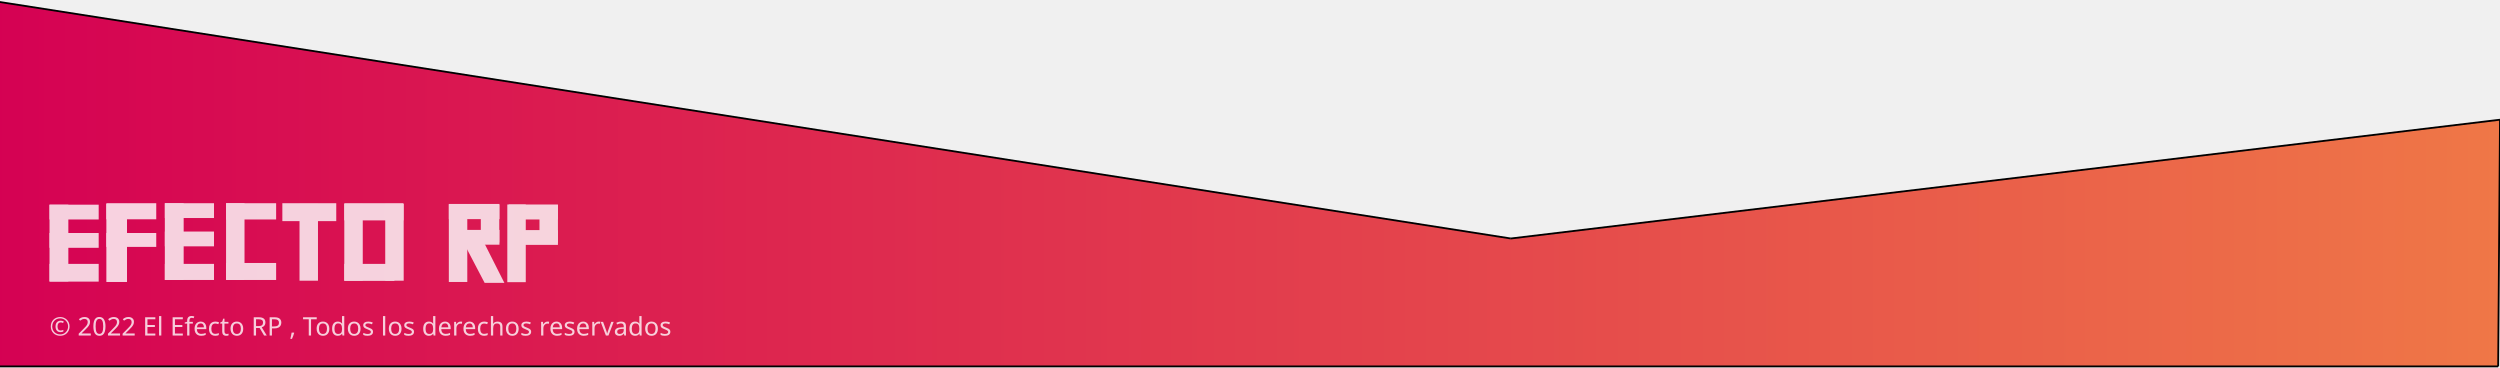
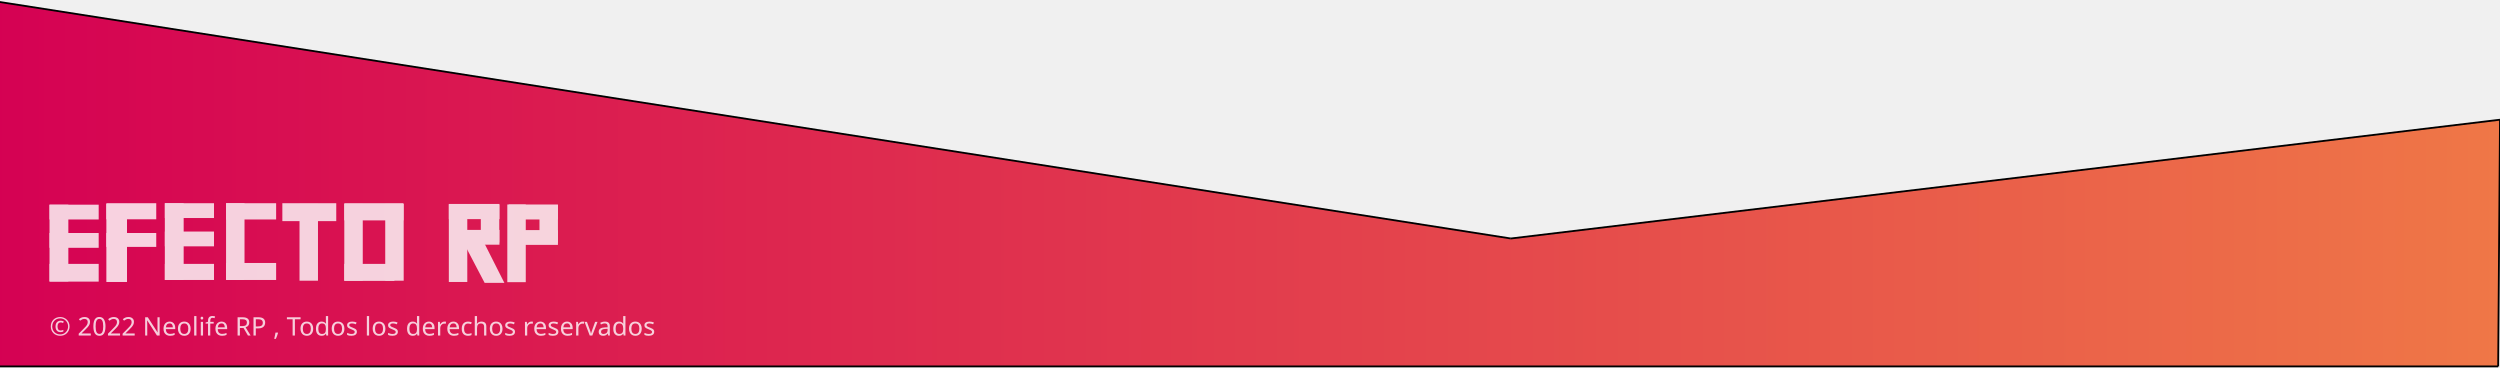
<svg xmlns="http://www.w3.org/2000/svg" version="1.1" id="Capa_1" x="0px" y="0px" viewBox="0 0 1368 201" style="enable-background:new 0 0 1368 201;" xml:space="preserve">
  <style type="text/css">
	.st0{fill:url(#SVGID_1_);}
	.st1{fill:none;stroke:#000000;stroke-miterlimit:10;}
	.st2{opacity:0.79;fill:#FFFFFF;}
	.st3{font-family:'Rockwell';}
	.st4{font-size:14px;}
	.st5{opacity:0.82;}
	.st6{fill:#FCFCFC;}
	.st7{fill:#FFFFFF;}
</style>
  <g id="Capa_2_00000158739413363335625800000018397725429890154909_">
    <g>
      <g>
        <g id="Capa_1-2_00000115516446139224297950000006159577332605890179_">
          <linearGradient id="SVGID_1_" gradientUnits="userSpaceOnUse" x1="-4.9" y1="101.5" x2="1368" y2="101.5" gradientTransform="matrix(1 0 0 -1 0 202)">
            <stop offset="0" style="stop-color:#D50153" />
            <stop offset="1" style="stop-color:#EF7747" />
          </linearGradient>
          <polygon class="st0" points="1368,65.5 1367,200.5 -4.9,200.5 -3.9,0.5 826.7,130.5     " />
          <line class="st1" x1="-3.9" y1="0.5" x2="826.7" y2="130.5" />
          <line class="st1" x1="1368" y1="65.5" x2="826.7" y2="130.5" />
          <line class="st1" x1="-3.9" y1="0.5" x2="-4.9" y2="200.5" />
          <line class="st1" x1="-4.9" y1="200.5" x2="1367" y2="200.5" />
          <line class="st1" x1="1368" y1="65.5" x2="1367" y2="200.5" />
        </g>
      </g>
    </g>
  </g>
-   <text transform="matrix(1 0 0 1 27.1042 183.6084)" class="st2 st3 st4">© 2022 El Efecto RP , Todos los derechos reservados</text>
+   <text transform="matrix(1 0 0 1 27.1042 183.6084)" class="st2 st3 st4">© 2022 Neolife RP , Todos los derechos reservados</text>
  <g class="st5">
    <rect x="27.1" y="112" class="st6" width="10.3" height="42" />
    <rect x="27.1" y="144.4" class="st6" width="26.9" height="9.7" />
    <rect x="27.1" y="112" class="st6" width="26.9" height="8.1" />
    <rect x="27.1" y="127.5" class="st6" width="26.9" height="8.1" />
  </g>
  <g class="st5">
    <rect x="90.2" y="111.2" class="st6" width="10.3" height="42" />
    <rect x="90.2" y="144.4" class="st6" width="26.9" height="8.8" />
    <rect x="90.2" y="111.2" class="st6" width="26.9" height="8.1" />
    <rect x="90.2" y="126.7" class="st6" width="26.9" height="8.1" />
  </g>
  <g class="st5">
    <rect x="123.7" y="111.2" class="st6" width="10.1" height="42" />
    <rect x="123.7" y="143.9" class="st6" width="27.4" height="9.3" />
    <rect x="123.7" y="111.2" class="st6" width="27.4" height="8.9" />
  </g>
  <g class="st5">
    <rect x="163.9" y="111.6" class="st6" width="10.1" height="42" />
    <rect x="154.5" y="111.2" class="st6" width="29.5" height="9.8" />
  </g>
  <g class="st5">
    <rect x="188.4" y="111.6" class="st6" width="10.1" height="42" />
    <rect x="188.4" y="144.4" class="st6" width="27.4" height="9.3" />
    <rect x="188.4" y="111.2" class="st6" width="32.4" height="9.4" />
    <rect x="210.8" y="111.6" class="st6" width="10.1" height="42" />
  </g>
  <g class="st5">
    <rect x="245.6" y="111.8" class="st6" width="10.1" height="42.5" />
    <rect x="245.6" y="111.6" class="st6" width="27.7" height="8.3" />
    <rect x="246.4" y="125.8" class="st6" width="26.9" height="8.1" />
    <path class="st6" d="M276,154.8c-3.6,0-7.2,0-10.8,0c-4-7.7-8.1-15.4-12.1-23.1l8.7-5C266.5,136.1,271.2,145.4,276,154.8z" />
    <rect x="263.1" y="112.1" class="st6" width="10.1" height="20.6" />
  </g>
  <g class="st5">
    <rect x="277.6" y="111.9" class="st6" width="10.1" height="42.5" />
    <rect x="278.4" y="111.9" class="st6" width="26.9" height="8.2" />
    <rect x="278.4" y="125.9" class="st6" width="26.9" height="8.1" />
    <rect x="295.2" y="112.2" class="st6" width="10.1" height="20.6" />
  </g>
  <g class="st5">
    <rect x="58.2" y="111.6" class="st7" width="11.3" height="42.7" />
    <rect x="58.2" y="111.2" class="st7" width="27.3" height="8.8" />
    <rect x="58.2" y="127.5" class="st7" width="27.3" height="7.6" />
  </g>
</svg>
